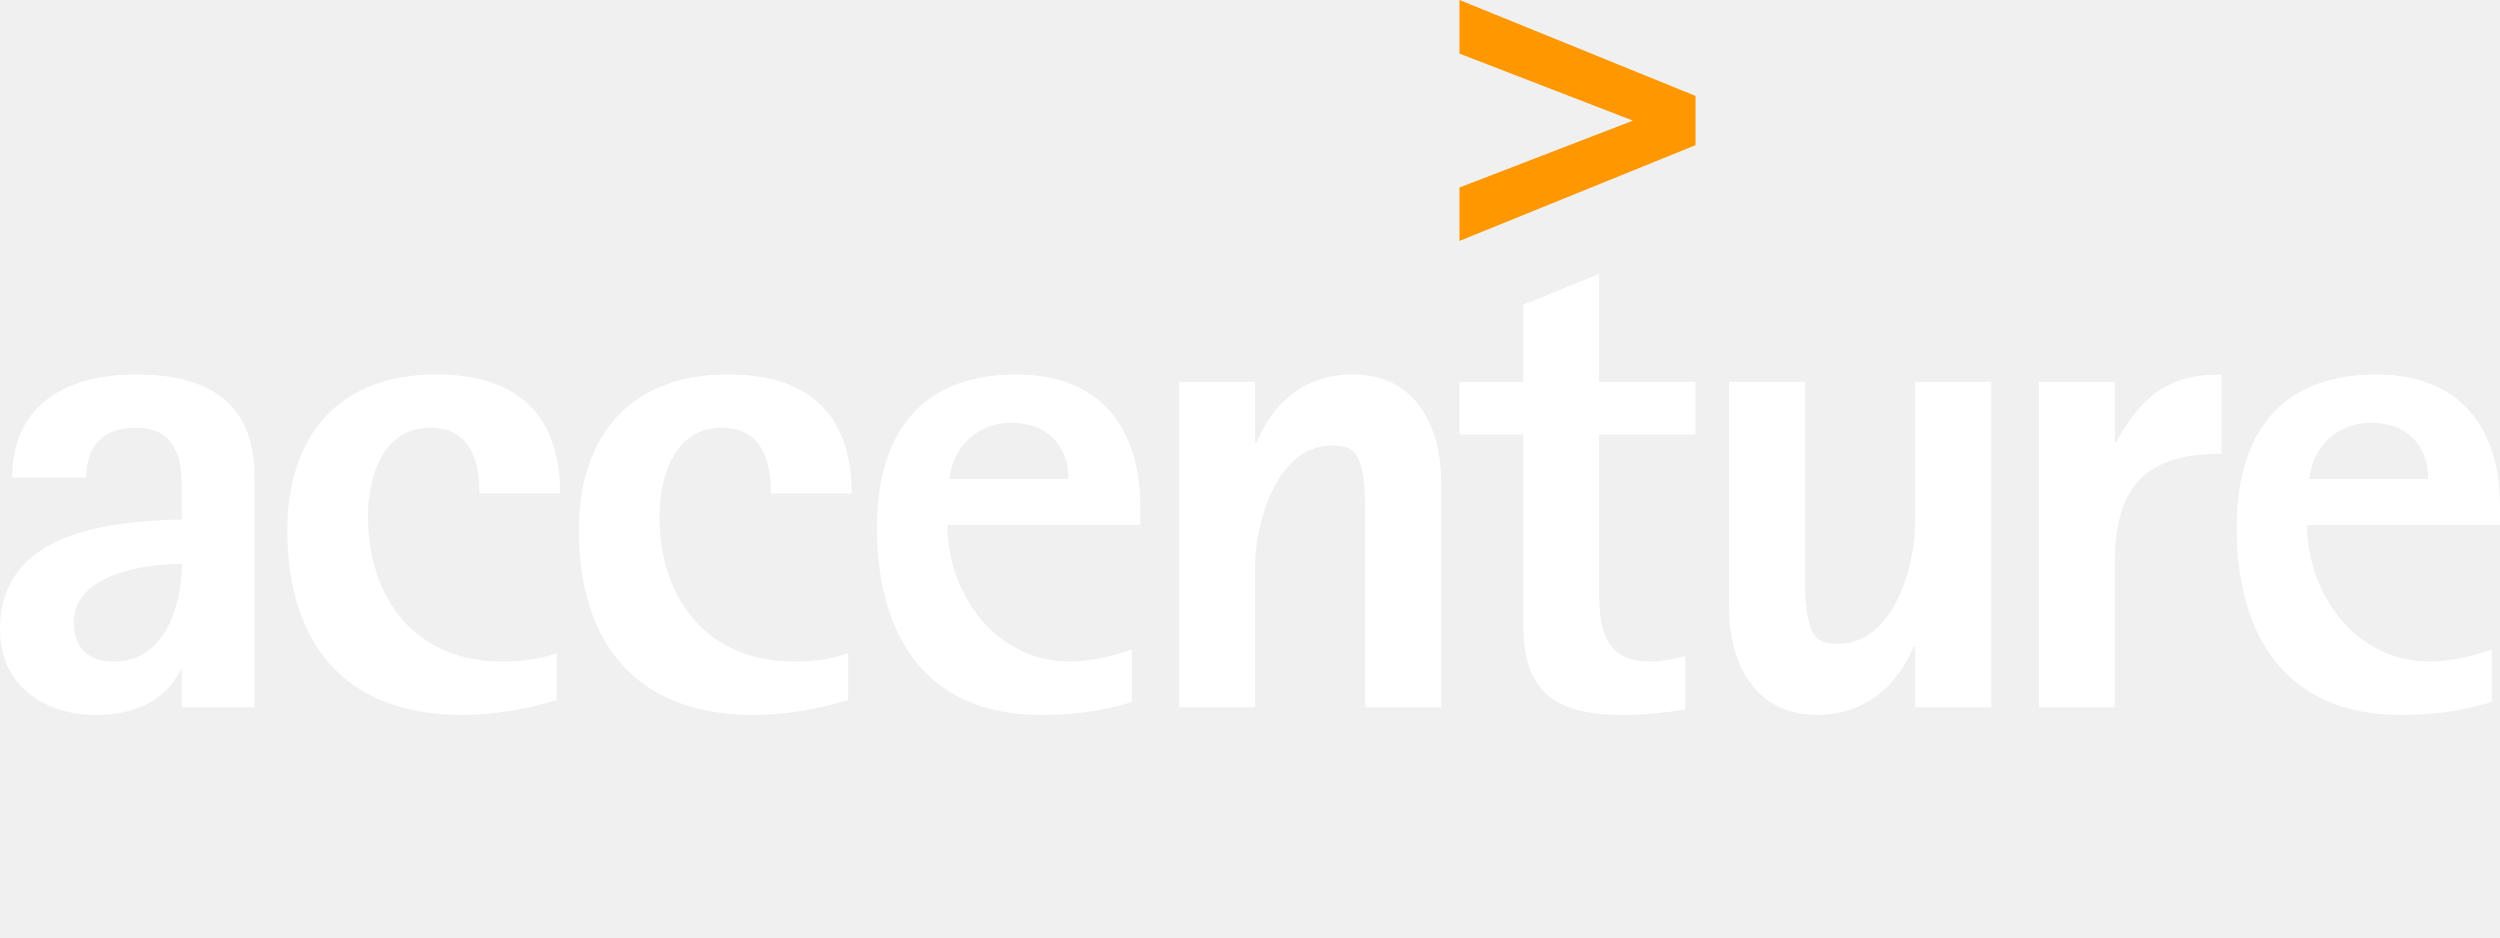
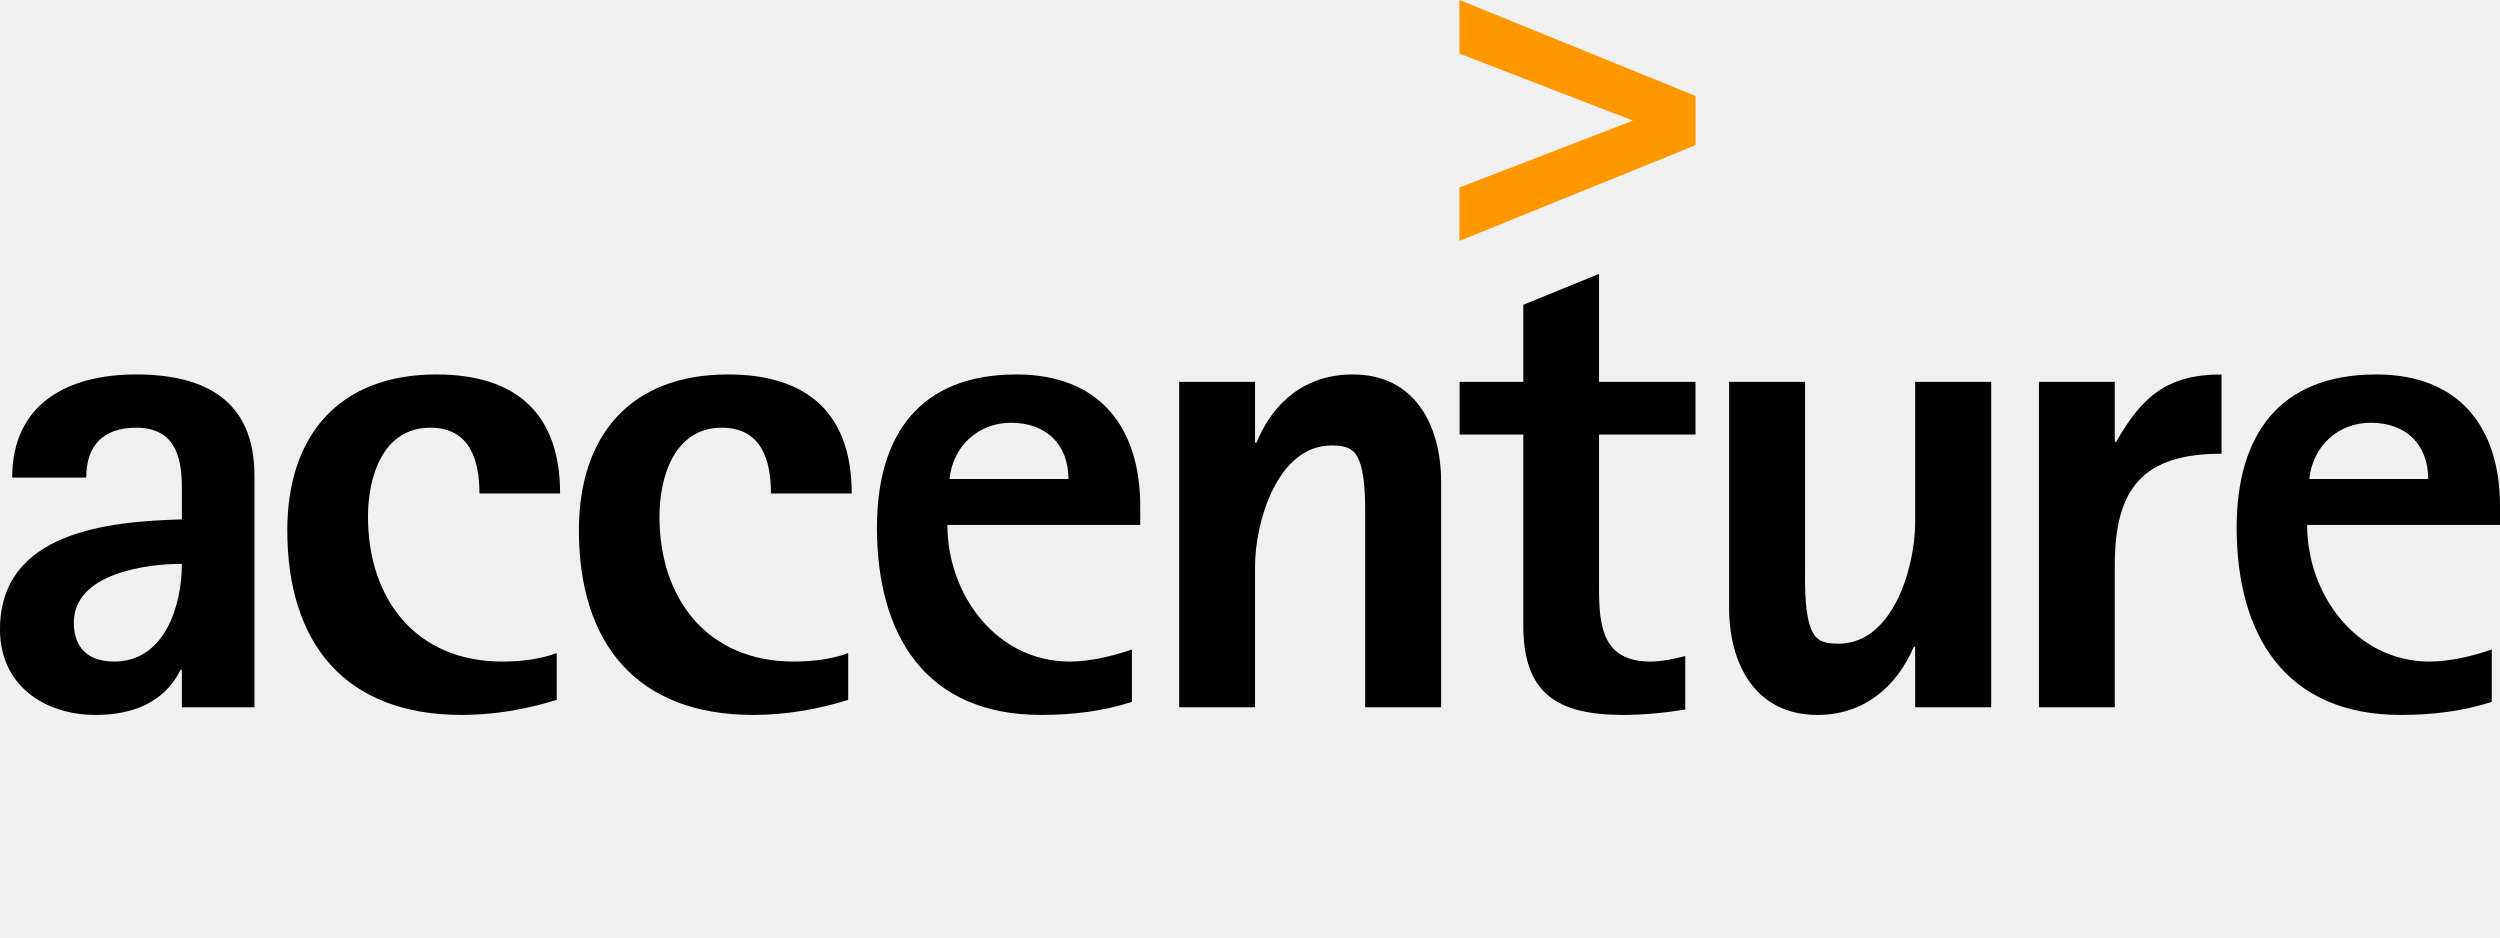
<svg xmlns="http://www.w3.org/2000/svg" width="400" height="150" id="svg2" version="1.1">
  <defs id="defs4">
    <clipPath id="clipPath3441" clipPathUnits="userSpaceOnUse">
      <path id="path3443" d="m 45.714,396.446 181.869,0 0,94.712 -181.869,0 0,-94.712 z" />
    </clipPath>
    <radialGradient id="radialGradient3429" spreadMethod="pad" gradientTransform="matrix(17.87715,0,0,-17.87715,162.8156,398.1103)" gradientUnits="userSpaceOnUse" r="1" cy="0" cx="0" fy="0" fx="0">
      <stop id="stop3431" offset="0" style="stop-opacity:1;stop-color:#3483aa" />
      <stop id="stop3433" offset="1" style="stop-opacity:1;stop-color:#00546e" />
    </radialGradient>
    <radialGradient id="radialGradient3409" spreadMethod="pad" gradientTransform="matrix(17.87715,0,0,-17.87715,162.8156,398.1103)" gradientUnits="userSpaceOnUse" r="1" cy="0" cx="0" fy="0" fx="0">
      <stop id="stop3411" offset="0" style="stop-opacity:1;stop-color:#3483aa" />
      <stop id="stop3413" offset="1" style="stop-opacity:1;stop-color:#00546e" />
    </radialGradient>
    <radialGradient id="radialGradient3389" spreadMethod="pad" gradientTransform="matrix(17.87715,0,0,-17.87715,162.8156,398.1103)" gradientUnits="userSpaceOnUse" r="1" cy="0" cx="0" fy="0" fx="0">
      <stop id="stop3391" offset="0" style="stop-opacity:1;stop-color:#3483aa" />
      <stop id="stop3393" offset="1" style="stop-opacity:1;stop-color:#00546e" />
    </radialGradient>
    <radialGradient id="radialGradient3369" spreadMethod="pad" gradientTransform="matrix(17.87715,0,0,-17.87715,162.8156,398.1103)" gradientUnits="userSpaceOnUse" r="1" cy="0" cx="0" fy="0" fx="0">
      <stop id="stop3371" offset="0" style="stop-opacity:1;stop-color:#3483aa" />
      <stop id="stop3373" offset="1" style="stop-opacity:1;stop-color:#00546e" />
    </radialGradient>
    <radialGradient id="radialGradient3349" spreadMethod="pad" gradientTransform="matrix(17.87704,0,0,-17.87704,162.8156,398.1103)" gradientUnits="userSpaceOnUse" r="1" cy="0" cx="0" fy="0" fx="0">
      <stop id="stop3351" offset="0" style="stop-opacity:1;stop-color:#3483aa" />
      <stop id="stop3353" offset="1" style="stop-opacity:1;stop-color:#00546e" />
    </radialGradient>
    <radialGradient id="radialGradient3329" spreadMethod="pad" gradientTransform="matrix(17.87715,0,0,-17.87715,162.8156,398.1103)" gradientUnits="userSpaceOnUse" r="1" cy="0" cx="0" fy="0" fx="0">
      <stop id="stop3331" offset="0" style="stop-opacity:1;stop-color:#3483aa" />
      <stop id="stop3333" offset="1" style="stop-opacity:1;stop-color:#00546e" />
    </radialGradient>
    <radialGradient id="radialGradient3309" spreadMethod="pad" gradientTransform="matrix(17.87715,0,0,-17.87715,162.8156,398.1103)" gradientUnits="userSpaceOnUse" r="1" cy="0" cx="0" fy="0" fx="0">
      <stop id="stop3311" offset="0" style="stop-opacity:1;stop-color:#3483aa" />
      <stop id="stop3313" offset="1" style="stop-opacity:1;stop-color:#00546e" />
    </radialGradient>
    <radialGradient id="radialGradient3289" spreadMethod="pad" gradientTransform="matrix(17.87715,0,0,-17.87715,162.8156,398.1103)" gradientUnits="userSpaceOnUse" r="1" cy="0" cx="0" fy="0" fx="0">
      <stop id="stop3291" offset="0" style="stop-opacity:1;stop-color:#3483aa" />
      <stop id="stop3293" offset="1" style="stop-opacity:1;stop-color:#00546e" />
    </radialGradient>
    <radialGradient id="radialGradient3269" spreadMethod="pad" gradientTransform="matrix(17.87704,0,0,-17.87704,162.8156,398.1103)" gradientUnits="userSpaceOnUse" r="1" cy="0" cx="0" fy="0" fx="0">
      <stop id="stop3271" offset="0" style="stop-opacity:1;stop-color:#3483aa" />
      <stop id="stop3273" offset="1" style="stop-opacity:1;stop-color:#00546e" />
    </radialGradient>
    <radialGradient id="radialGradient3249" spreadMethod="pad" gradientTransform="matrix(17.87715,0,0,-17.87715,162.8156,398.1103)" gradientUnits="userSpaceOnUse" r="1" cy="0" cx="0" fy="0" fx="0">
      <stop id="stop3251" offset="0" style="stop-opacity:1;stop-color:#3483aa" />
      <stop id="stop3253" offset="1" style="stop-opacity:1;stop-color:#00546e" />
    </radialGradient>
    <radialGradient id="radialGradient3229" spreadMethod="pad" gradientTransform="matrix(17.87715,0,0,-17.87715,162.8156,398.1103)" gradientUnits="userSpaceOnUse" r="1" cy="0" cx="0" fy="0" fx="0">
      <stop id="stop3231" offset="0" style="stop-opacity:1;stop-color:#3483aa" />
      <stop id="stop3233" offset="1" style="stop-opacity:1;stop-color:#00546e" />
    </radialGradient>
    <radialGradient id="radialGradient3209" spreadMethod="pad" gradientTransform="matrix(17.87715,0,0,-17.87715,162.8156,398.1103)" gradientUnits="userSpaceOnUse" r="1" cy="0" cx="0" fy="0" fx="0">
      <stop id="stop3211" offset="0" style="stop-opacity:1;stop-color:#3483aa" />
      <stop id="stop3213" offset="1" style="stop-opacity:1;stop-color:#00546e" />
    </radialGradient>
    <radialGradient id="radialGradient3189" spreadMethod="pad" gradientTransform="matrix(17.87704,0,0,-17.87704,162.8156,398.1103)" gradientUnits="userSpaceOnUse" r="1" cy="0" cx="0" fy="0" fx="0">
      <stop id="stop3191" offset="0" style="stop-opacity:1;stop-color:#3483aa" />
      <stop id="stop3193" offset="1" style="stop-opacity:1;stop-color:#00546e" />
    </radialGradient>
    <radialGradient id="radialGradient3169" spreadMethod="pad" gradientTransform="matrix(17.87715,0,0,-17.87715,162.8156,398.1103)" gradientUnits="userSpaceOnUse" r="1" cy="0" cx="0" fy="0" fx="0">
      <stop id="stop3171" offset="0" style="stop-opacity:1;stop-color:#3483aa" />
      <stop id="stop3173" offset="1" style="stop-opacity:1;stop-color:#00546e" />
    </radialGradient>
    <clipPath id="clipPath3021" clipPathUnits="userSpaceOnUse">
      <path id="path3023" d="m 272.008,365.081 293.566,0 0,47.933 -293.566,0 0,-47.933 z" />
    </clipPath>
    <clipPath id="clipPath2999" clipPathUnits="userSpaceOnUse">
      <path id="path3001" d="m 0,425.89 595.275,0 0,416 -595.275,0 0,-416 z" />
    </clipPath>
  </defs>
  <g id="layer1" transform="translate(-3.8882e-6,-843.7331)">
-     <g id="g3437" transform="matrix(2.199391,0,0,-2.199391,-100.543,1923.982)" style="fill:#ffffff">
-       <g id="g3439" clip-path="url(#clipPath3441)" style="fill:#ffffff">
-         <g id="g3445" transform="translate(64.2223,439.705)" style="fill:#ffffff">
-           <path d="m 0,0 0,16.857 c 0,5.468 -3.588,7.356 -8.61,7.356 -4.918,0 -9.012,-2.087 -9.012,-7.505 l 5.387,0 c 0,2.34 1.241,3.631 3.625,3.631 2.735,0 3.333,-1.99 3.333,-4.327 l 0,-2.343 c -5.373,-0.15 -13.232,-0.898 -13.232,-8.011 0,-4.026 3.188,-6.214 6.961,-6.214 2.592,0 4.975,0.848 6.177,3.285 l 0.094,0 L -5.277,0 0,0 m -5.277,10.436 c 0,-3.04 -1.245,-7.109 -4.924,-7.109 -1.846,0 -2.937,0.947 -2.937,2.836 0,3.559 5.226,4.273 7.861,4.273" style="fill:#ffffff;fill-opacity:1;fill-rule:nonzero;stroke:none" id="path3447" />
+     <g id="g3437" transform="matrix(2.199391,0,0,-2.199391,-100.543,1923.982)" style="fill:#000000">
+       <g id="g3439" clip-path="url(#clipPath3441)" style="fill:#000000">
+         <g id="g3445" transform="translate(64.2223,439.705)" style="fill:#000000">
+           <path d="m 0,0 0,16.857 c 0,5.468 -3.588,7.356 -8.61,7.356 -4.918,0 -9.012,-2.087 -9.012,-7.505 l 5.387,0 c 0,2.34 1.241,3.631 3.625,3.631 2.735,0 3.333,-1.99 3.333,-4.327 l 0,-2.343 c -5.373,-0.15 -13.232,-0.898 -13.232,-8.011 0,-4.026 3.188,-6.214 6.961,-6.214 2.592,0 4.975,0.848 6.177,3.285 l 0.094,0 L -5.277,0 0,0 m -5.277,10.436 c 0,-3.04 -1.245,-7.109 -4.924,-7.109 -1.846,0 -2.937,0.947 -2.937,2.836 0,3.559 5.226,4.273 7.861,4.273" style="fill:#000000;fill-opacity:1;fill-rule:nonzero;stroke:none" id="path3447" />
        </g>
-         <g id="g3449" transform="translate(80.5923,455.2607)" style="fill:#ffffff">
-           <path d="m 0,0 c 0,2.439 -0.696,4.783 -3.58,4.783 -3.486,0 -4.528,-3.631 -4.528,-6.476 0,-5.969 3.473,-10.536 9.757,-10.536 1.334,0 2.673,0.149 3.972,0.614 l 0,-3.399 c -2.244,-0.705 -4.575,-1.097 -6.917,-1.097 -8.453,0 -12.682,5.181 -12.682,13.429 0,6.875 3.74,11.339 10.848,11.339 C 2.641,8.657 5.868,5.831 5.868,0 L 0,0" style="fill:#ffffff;fill-opacity:1;fill-rule:nonzero;stroke:none" id="path3451" />
+         <g id="g3449" transform="translate(80.5923,455.2607)" style="fill:#000000">
+           <path d="m 0,0 c 0,2.439 -0.696,4.783 -3.58,4.783 -3.486,0 -4.528,-3.631 -4.528,-6.476 0,-5.969 3.473,-10.536 9.757,-10.536 1.334,0 2.673,0.149 3.972,0.614 l 0,-3.399 c -2.244,-0.705 -4.575,-1.097 -6.917,-1.097 -8.453,0 -12.682,5.181 -12.682,13.429 0,6.875 3.74,11.339 10.848,11.339 C 2.641,8.657 5.868,5.831 5.868,0 L 0,0" style="fill:#000000;fill-opacity:1;fill-rule:nonzero;stroke:none" id="path3451" />
        </g>
-         <g id="g3453" transform="translate(101.7985,455.2607)" style="fill:#ffffff">
-           <path d="m 0,0 c 0,2.439 -0.698,4.783 -3.577,4.783 -3.479,0 -4.534,-3.631 -4.534,-6.476 0,-5.969 3.496,-10.536 9.757,-10.536 1.339,0 2.683,0.149 3.973,0.614 l 0,-3.399 c -2.23,-0.705 -4.572,-1.097 -6.911,-1.097 -8.457,0 -12.679,5.181 -12.679,13.429 0,6.875 3.735,11.339 10.838,11.339 C 2.643,8.657 5.875,5.831 5.875,0 L 0,0" style="fill:#ffffff;fill-opacity:1;fill-rule:nonzero;stroke:none" id="path3455" />
+         <g id="g3453" transform="translate(101.7985,455.2607)" style="fill:#000000">
+           <path d="m 0,0 c 0,2.439 -0.698,4.783 -3.577,4.783 -3.479,0 -4.534,-3.631 -4.534,-6.476 0,-5.969 3.496,-10.536 9.757,-10.536 1.339,0 2.683,0.149 3.973,0.614 l 0,-3.399 c -2.23,-0.705 -4.572,-1.097 -6.911,-1.097 -8.457,0 -12.679,5.181 -12.679,13.429 0,6.875 3.735,11.339 10.838,11.339 C 2.643,8.657 5.875,5.831 5.875,0 L 0,0" style="fill:#000000;fill-opacity:1;fill-rule:nonzero;stroke:none" id="path3455" />
        </g>
-         <g id="g3457" transform="translate(128.6627,452.9696)" style="fill:#ffffff">
-           <path d="m 0,0 0,1.356 c 0,5.773 -2.979,9.592 -9.003,9.592 -7.061,0 -10.15,-4.423 -10.15,-11.14 0,-7.807 3.53,-13.628 11.934,-13.628 2.241,0 4.482,0.253 6.614,0.95 l 0,3.811 c -1.385,-0.481 -3.033,-0.879 -4.516,-0.879 -5.377,0 -8.908,4.908 -8.908,9.938 L 0,0 m -5.223,3.343 -8.653,0 c 0.245,2.391 2.094,4.091 4.469,4.091 2.544,0 4.184,-1.554 4.184,-4.091" style="fill:#ffffff;fill-opacity:1;fill-rule:nonzero;stroke:none" id="path3459" />
+         <g id="g3457" transform="translate(128.6627,452.9696)" style="fill:#000000">
+           <path d="m 0,0 0,1.356 c 0,5.773 -2.979,9.592 -9.003,9.592 -7.061,0 -10.15,-4.423 -10.15,-11.14 0,-7.807 3.53,-13.628 11.934,-13.628 2.241,0 4.482,0.253 6.614,0.95 l 0,3.811 c -1.385,-0.481 -3.033,-0.879 -4.516,-0.879 -5.377,0 -8.908,4.908 -8.908,9.938 L 0,0 m -5.223,3.343 -8.653,0 c 0.245,2.391 2.094,4.091 4.469,4.091 2.544,0 4.184,-1.554 4.184,-4.091" style="fill:#000000;fill-opacity:1;fill-rule:nonzero;stroke:none" id="path3459" />
        </g>
-         <g id="g3461" transform="translate(145.026,439.705)" style="fill:#ffffff">
-           <path d="m 0,0 0,13.519 c 0,1.143 0.098,4.183 -0.843,5.079 -0.405,0.401 -1.042,0.45 -1.595,0.45 -3.979,0 -5.573,-5.623 -5.573,-8.818 l 0,-10.23 -5.52,0 0,23.672 5.52,0 0,-4.426 0.101,0 c 1.247,3.031 3.625,4.967 7.015,4.967 4.528,0 6.42,-3.73 6.42,-7.807 L 5.525,0 0,0" style="fill:#ffffff;fill-opacity:1;fill-rule:nonzero;stroke:none" id="path3463" />
+         <g id="g3461" transform="translate(145.026,439.705)" style="fill:#000000">
+           <path d="m 0,0 0,13.519 c 0,1.143 0.098,4.183 -0.843,5.079 -0.405,0.401 -1.042,0.45 -1.595,0.45 -3.979,0 -5.573,-5.623 -5.573,-8.818 l 0,-10.23 -5.52,0 0,23.672 5.52,0 0,-4.426 0.101,0 c 1.247,3.031 3.625,4.967 7.015,4.967 4.528,0 6.42,-3.73 6.42,-7.807 L 5.525,0 0,0" style="fill:#000000;fill-opacity:1;fill-rule:nonzero;stroke:none" id="path3463" />
        </g>
-         <g id="g3465" transform="translate(162.0395,459.5468)" style="fill:#ffffff">
-           <path d="m 0,0 0,-11.195 c 0,-2.794 0.29,-5.32 3.737,-5.32 0.837,0 1.691,0.188 2.536,0.398 l 0,-3.888 c -1.501,-0.243 -3.033,-0.392 -4.531,-0.392 -4.839,0 -7.251,1.597 -7.251,6.513 l 0,13.884 -4.632,0 0,3.83 4.632,0 0,5.61 L 0,11.686 0,3.83 7.016,3.83 7.016,0 0,0" style="fill:#ffffff;fill-opacity:1;fill-rule:nonzero;stroke:none" id="path3467" />
+         <g id="g3465" transform="translate(162.0395,459.5468)" style="fill:#000000">
+           <path d="m 0,0 0,-11.195 c 0,-2.794 0.29,-5.32 3.737,-5.32 0.837,0 1.691,0.188 2.536,0.398 l 0,-3.888 c -1.501,-0.243 -3.033,-0.392 -4.531,-0.392 -4.839,0 -7.251,1.597 -7.251,6.513 l 0,13.884 -4.632,0 0,3.83 4.632,0 0,5.61 L 0,11.686 0,3.83 7.016,3.83 7.016,0 0,0" style="fill:#000000;fill-opacity:1;fill-rule:nonzero;stroke:none" id="path3467" />
        </g>
-         <g id="g3469" transform="translate(185.0365,439.705)" style="fill:#ffffff">
-           <path d="m 0,0 0,4.416 -0.095,0 c -1.259,-2.977 -3.683,-4.972 -7.018,-4.972 -4.526,0 -6.422,3.727 -6.422,7.802 l 0,16.426 5.525,0 0,-13.541 c 0,-1.146 -0.096,-4.173 0.84,-5.067 0.407,-0.401 1.046,-0.438 1.601,-0.438 3.971,0 5.569,5.604 5.569,8.799 l 0,10.247 5.531,0 L 5.531,0 0,0" style="fill:#ffffff;fill-opacity:1;fill-rule:nonzero;stroke:none" id="path3471" />
+         <g id="g3469" transform="translate(185.0365,439.705)" style="fill:#000000">
+           <path d="m 0,0 0,4.416 -0.095,0 c -1.259,-2.977 -3.683,-4.972 -7.018,-4.972 -4.526,0 -6.422,3.727 -6.422,7.802 l 0,16.426 5.525,0 0,-13.541 c 0,-1.146 -0.096,-4.173 0.84,-5.067 0.407,-0.401 1.046,-0.438 1.601,-0.438 3.971,0 5.569,5.604 5.569,8.799 l 0,10.247 5.531,0 L 5.531,0 0,0" style="fill:#000000;fill-opacity:1;fill-rule:nonzero;stroke:none" id="path3471" />
        </g>
-         <g id="g3473" transform="translate(199.5594,450.0829)" style="fill:#ffffff">
-           <path d="m 0,0 0,-10.378 -5.517,0 0,23.672 5.517,0 0,-4.372 0.097,0 c 1.849,3.267 3.686,4.913 7.667,4.913 l 0,-5.765 C 2.096,8.07 0,5.584 0,0" style="fill:#ffffff;fill-opacity:1;fill-rule:nonzero;stroke:none" id="path3475" />
+         <g id="g3473" transform="translate(199.5594,450.0829)" style="fill:#000000">
+           <path d="m 0,0 0,-10.378 -5.517,0 0,23.672 5.517,0 0,-4.372 0.097,0 c 1.849,3.267 3.686,4.913 7.667,4.913 l 0,-5.765 C 2.096,8.07 0,5.584 0,0" style="fill:#000000;fill-opacity:1;fill-rule:nonzero;stroke:none" id="path3475" />
        </g>
-         <g id="g3477" transform="translate(227.5825,452.9696)" style="fill:#ffffff">
-           <path d="m 0,0 0,1.356 c 0,5.773 -2.979,9.592 -9.002,9.592 -7.061,0 -10.155,-4.423 -10.155,-11.14 0,-7.807 3.537,-13.628 11.934,-13.628 2.251,0 4.485,0.253 6.624,0.95 l 0,3.811 c -1.385,-0.481 -3.033,-0.879 -4.519,-0.879 -5.376,0 -8.913,4.908 -8.913,9.938 L 0,0 m -5.224,3.343 -8.652,0 c 0.252,2.391 2.087,4.091 4.474,4.091 2.54,0 4.178,-1.554 4.178,-4.091" style="fill:#ffffff;fill-opacity:1;fill-rule:nonzero;stroke:none" id="path3479" />
+         <g id="g3477" transform="translate(227.5825,452.9696)" style="fill:#000000">
+           <path d="m 0,0 0,1.356 c 0,5.773 -2.979,9.592 -9.002,9.592 -7.061,0 -10.155,-4.423 -10.155,-11.14 0,-7.807 3.537,-13.628 11.934,-13.628 2.251,0 4.485,0.253 6.624,0.95 l 0,3.811 c -1.385,-0.481 -3.033,-0.879 -4.519,-0.879 -5.376,0 -8.913,4.908 -8.913,9.938 L 0,0 m -5.224,3.343 -8.652,0 c 0.252,2.391 2.087,4.091 4.474,4.091 2.54,0 4.178,-1.554 4.178,-4.091" style="fill:#000000;fill-opacity:1;fill-rule:nonzero;stroke:none" id="path3479" />
        </g>
-         <g id="g3481" transform="translate(151.8864,491.1591)" style="fill:#ffffff">
+         <g id="g3481" transform="translate(151.8864,491.1591)" style="fill:#000000">
          <path d="m 0,0 0,-3.901 c 0,0 11.032,-4.264 12.62,-4.875 C 11.032,-9.386 0,-13.641 0,-13.641 l 0,-3.886 17.173,6.967 0,3.581 L 0,0" style="fill:#ff9700;fill-opacity:1;fill-rule:nonzero;stroke:none" id="path3483" />
        </g>
      </g>
    </g>
  </g>
</svg>
